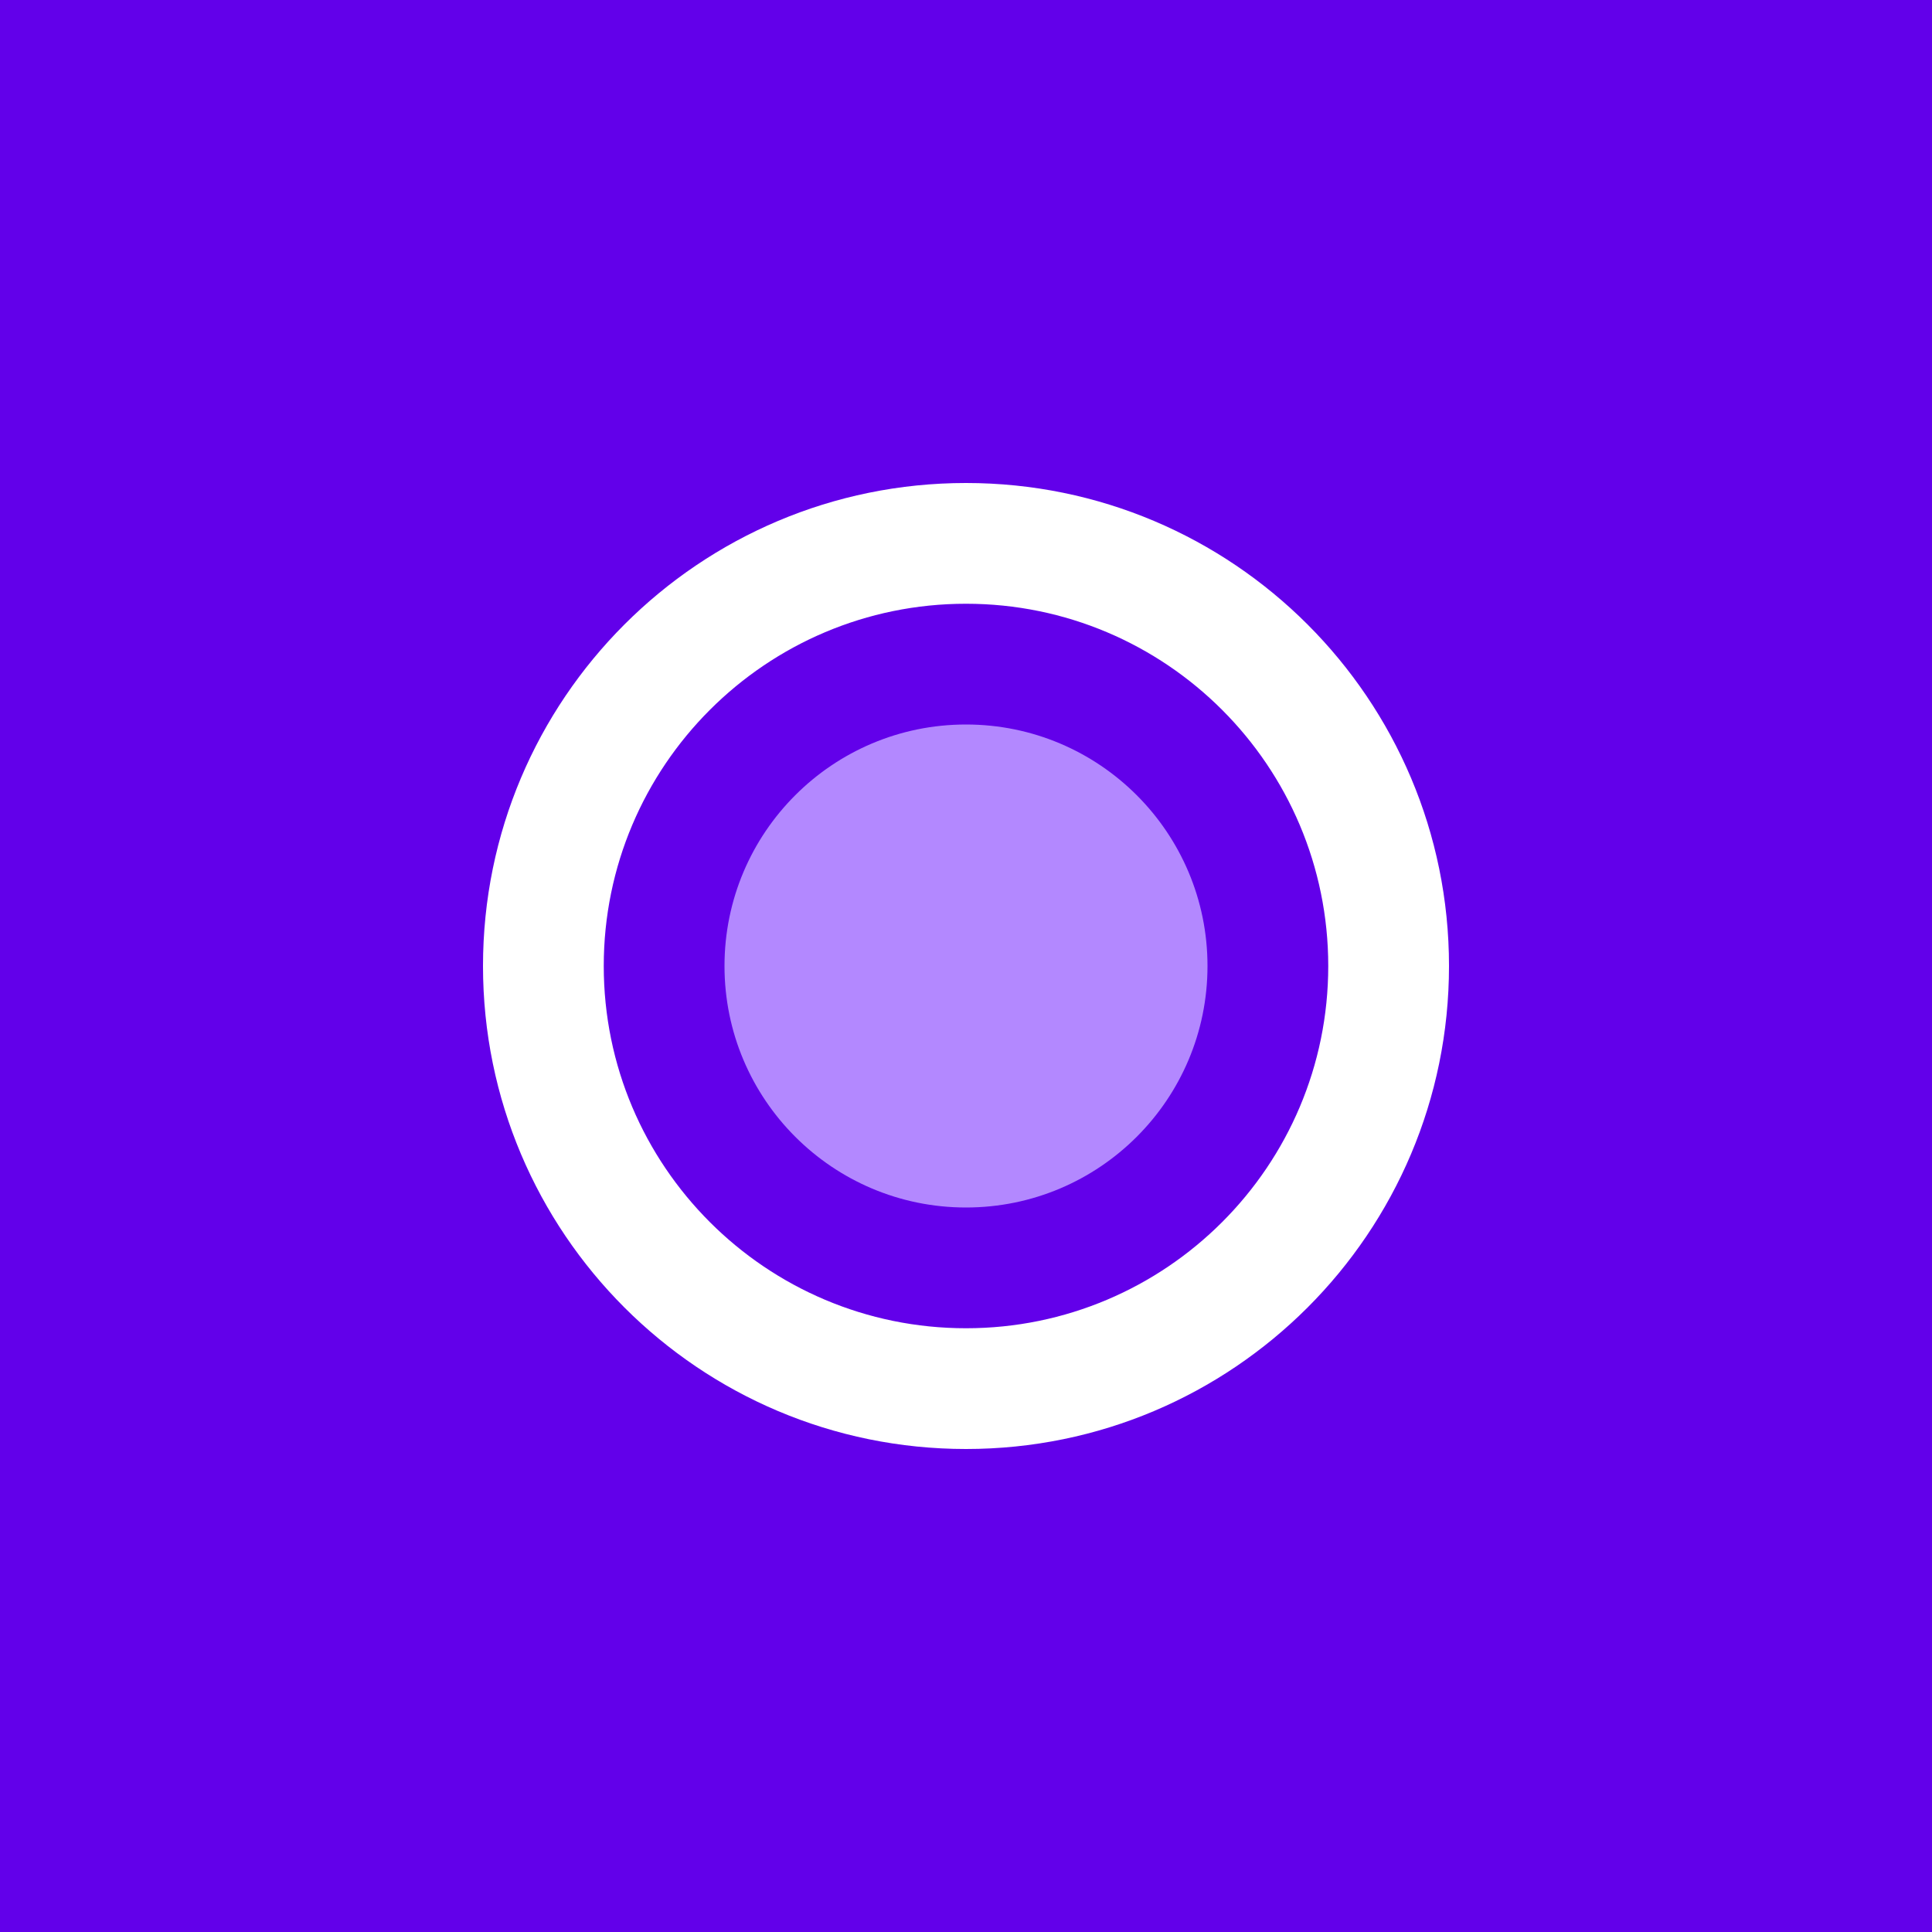
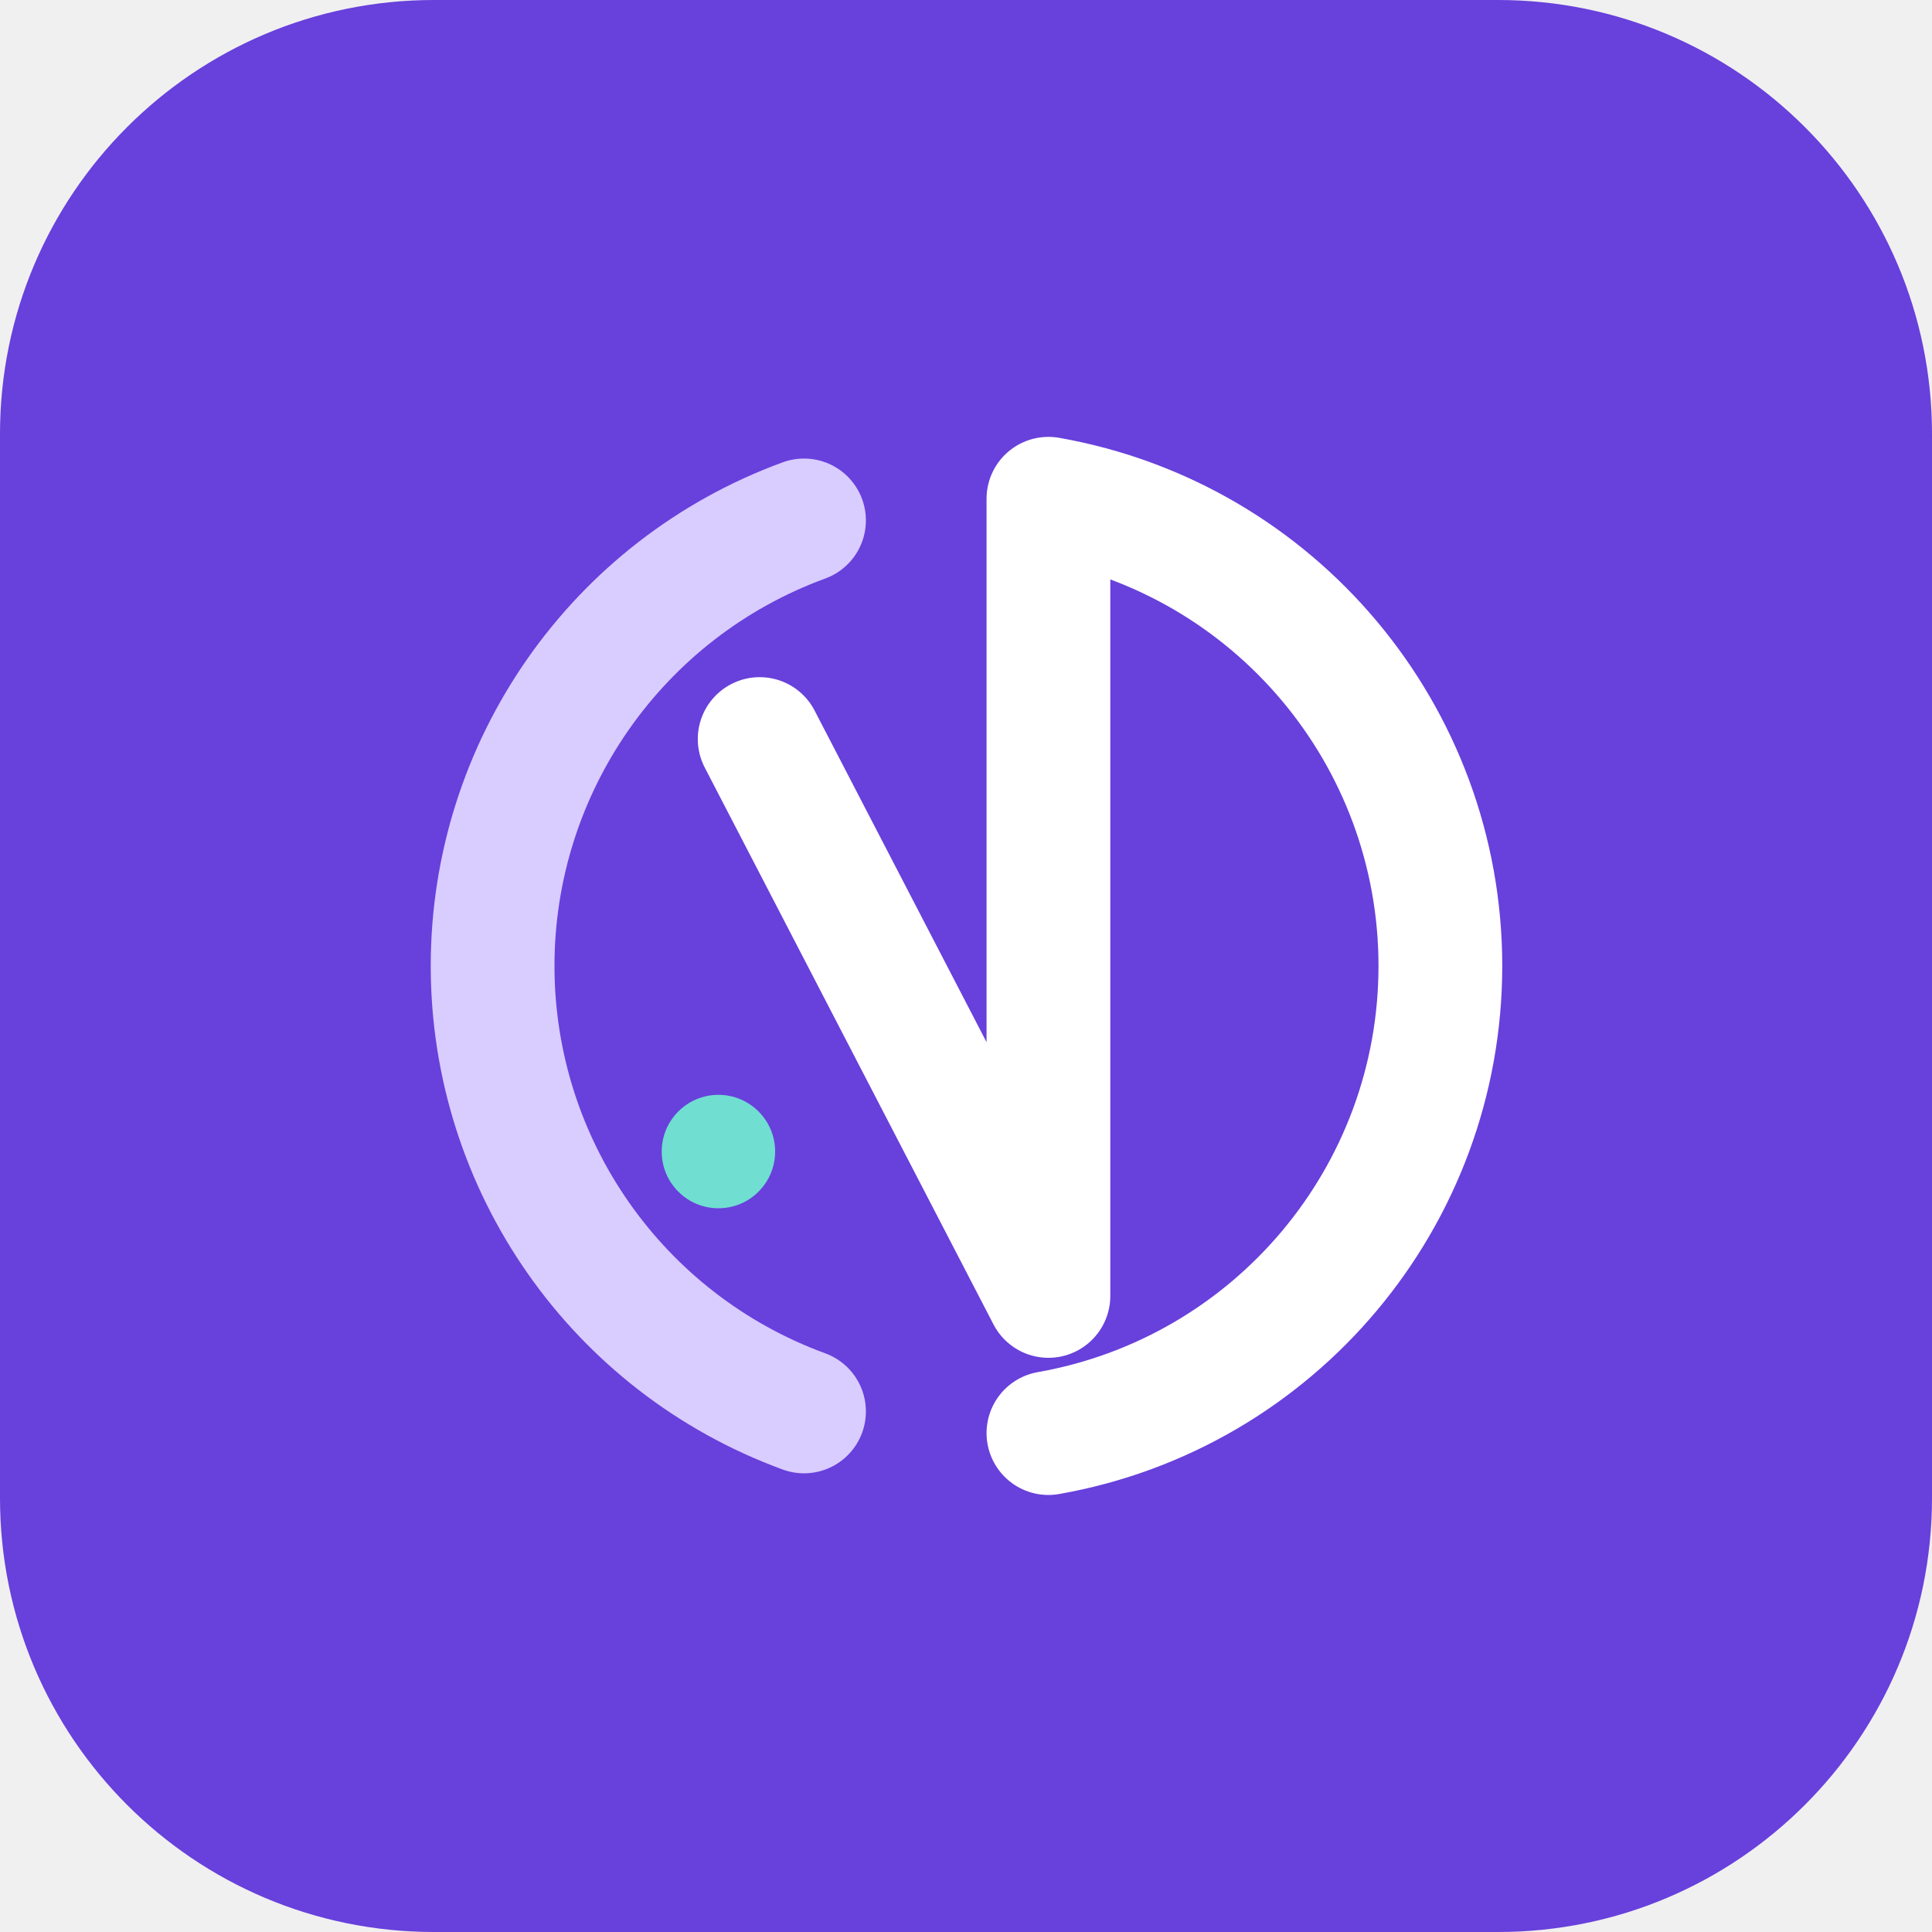
- <svg xmlns="http://www.w3.org/2000/svg" viewBox="0 0 512 512">
-   <rect width="512" height="512" fill="#6200ea" />
-   <path d="M256 128C185.3 128 128 185.3 128 256C128 326.7 185.3 384 256 384C326.7 384 384 326.7 384 256C384 185.3 326.7 128 256 128ZM256 352C203 352 160 309 160 256C160 203 203 160 256 160C309 160 352 203 352 256C352 309 309 352 256 352Z" fill="white" />
-   <circle cx="256" cy="256" r="64" fill="#b388ff" />
+ <svg xmlns="http://www.w3.org/2000/svg" viewBox="0 0 512 512" width="512" height="512" role="img" aria-label="VeryDisco">
+   <rect width="512" height="512" rx="115" fill="#6840DC" />
+   <g transform="translate(92 92) scale(2.733)">
+     <g fill="none" stroke-width="12" stroke-linecap="round" stroke-linejoin="round">
+       <path d="M44.3 103.2A46 46 0 0 1 44.3 16.8" stroke="#D9CCFF" />
+       <path d="M40 38L68 92V14.7A46 46 0 0 1 68 105.3" stroke="#fff" />
+       <circle cx="36" cy="78" r="5.5" fill="#70DED0" stroke="none" />
+     </g>
+   </g>
</svg>
